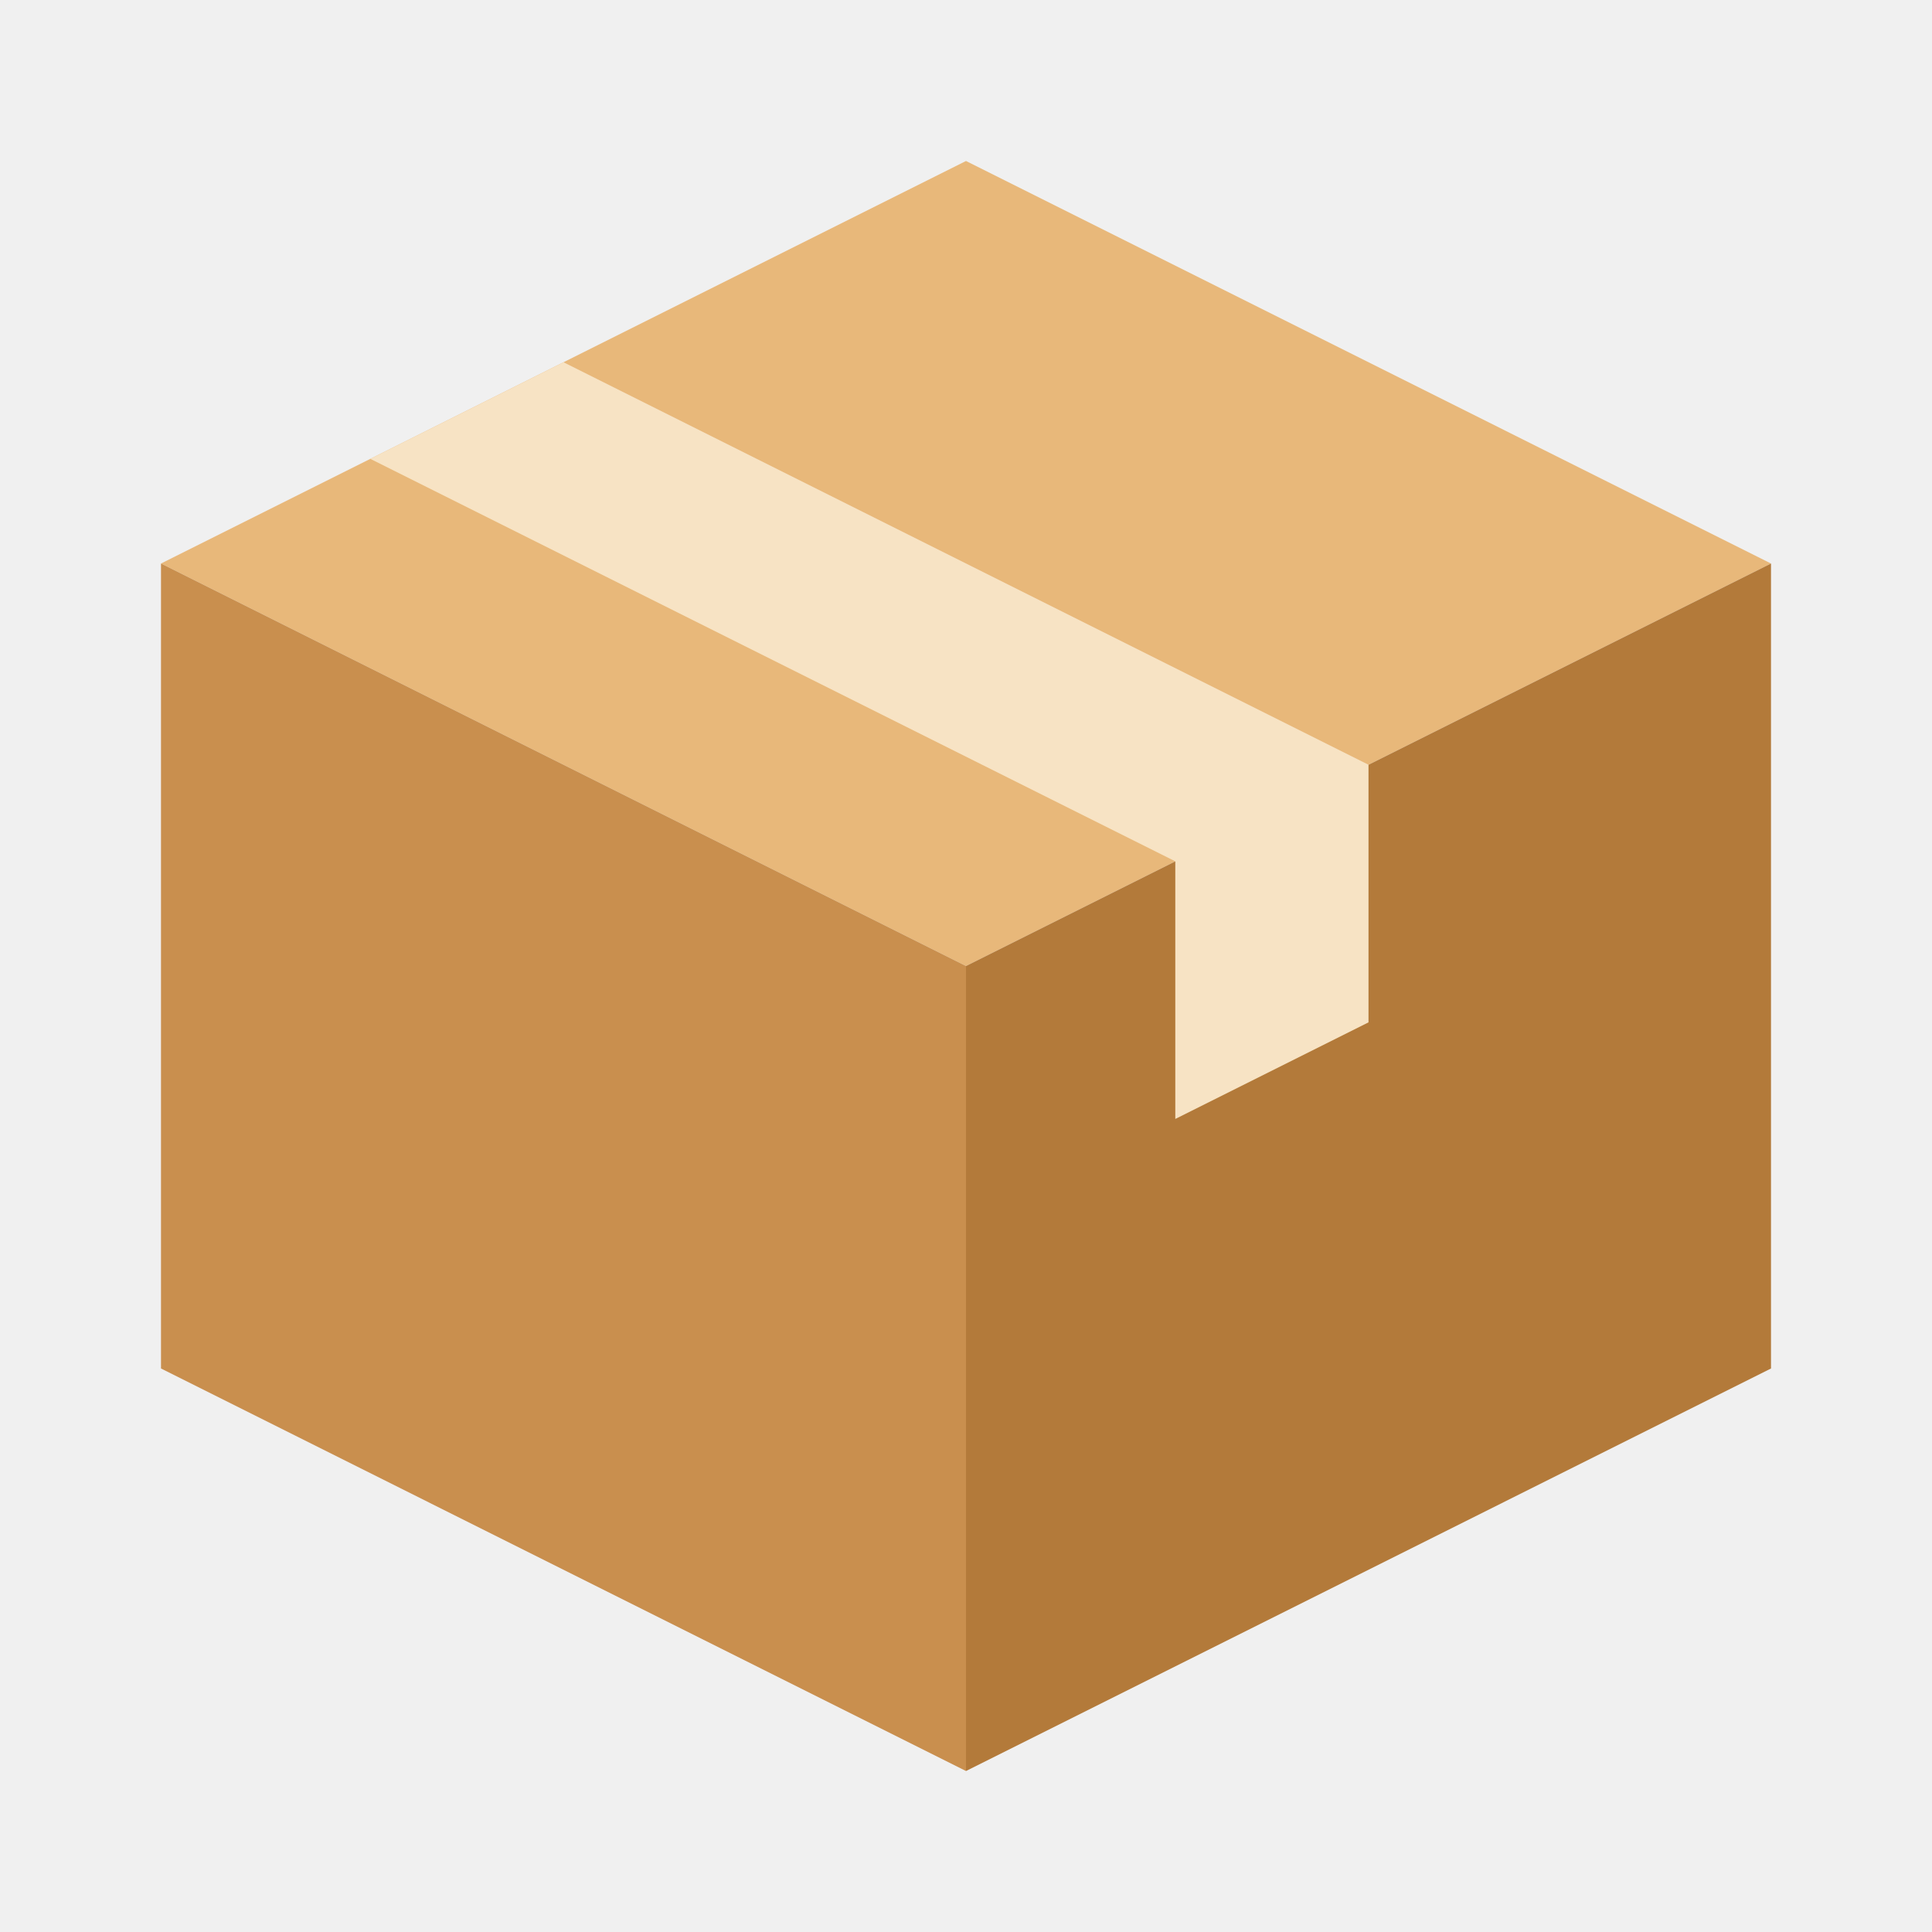
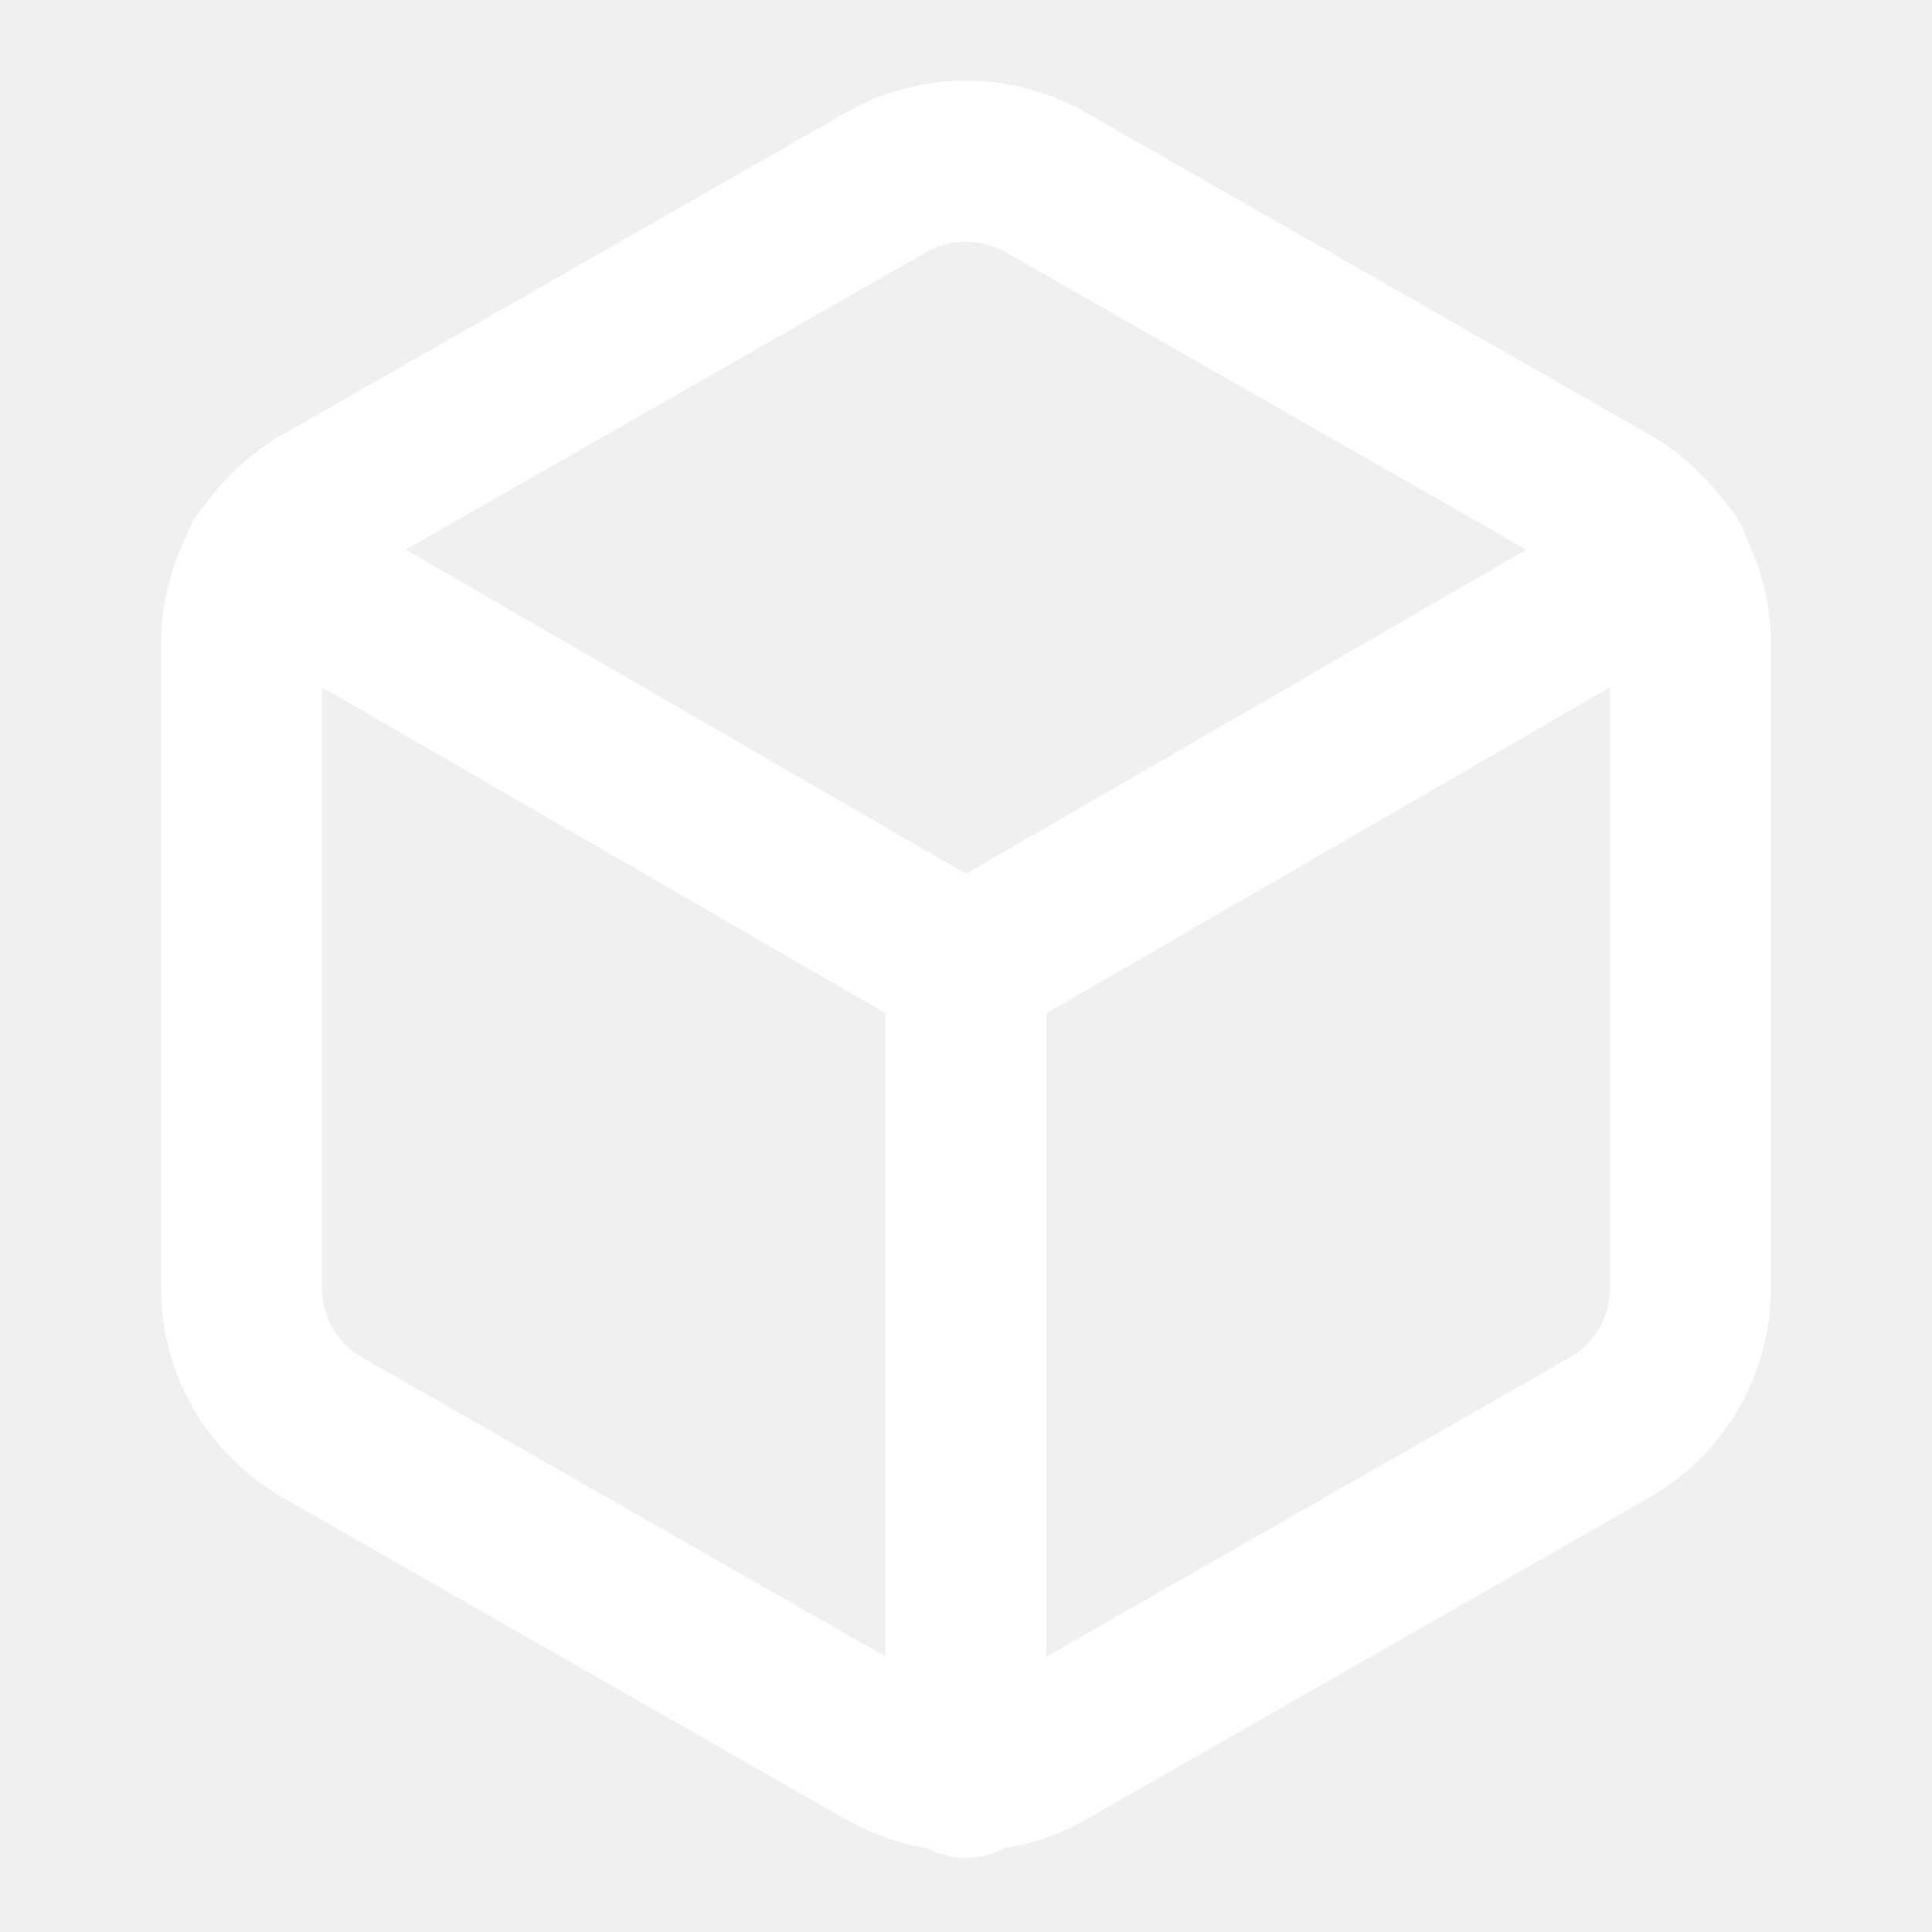
- <svg xmlns="http://www.w3.org/2000/svg" viewBox="0 0 24 24">
-   <path fill="#E8B87A" d="M12 2 22 7l-10 5L2 7z" />
-   <path fill="#C98F4E" d="M2 7l10 5v10L2 17z" />
-   <path fill="#B37A3A" d="M22 7l-10 5v10l10-5z" />
-   <path fill="#F7E3C4" d="M7 4.500l10 5v3.200l-2.400 1.200V10.700l-10-5z" />
+ <svg xmlns="http://www.w3.org/2000/svg" viewBox="0 0 24 24" fill="none" stroke="#FFFFFF" stroke-width="2" stroke-linecap="round" stroke-linejoin="round">
+   <path d="M21 16V8a2 2 0 0 0-1-1.73l-7-4a2 2 0 0 0-2 0l-7 4A2 2 0 0 0 3 8v8a2 2 0 0 0 1 1.73l7 4a2 2 0 0 0 2 0l7-4A2 2 0 0 0 21 16z" />
+   <polyline points="3.27 6.96 12 12.01 20.73 6.96" />
+   <line x1="12" y1="22.08" x2="12" y2="12" />
</svg>
